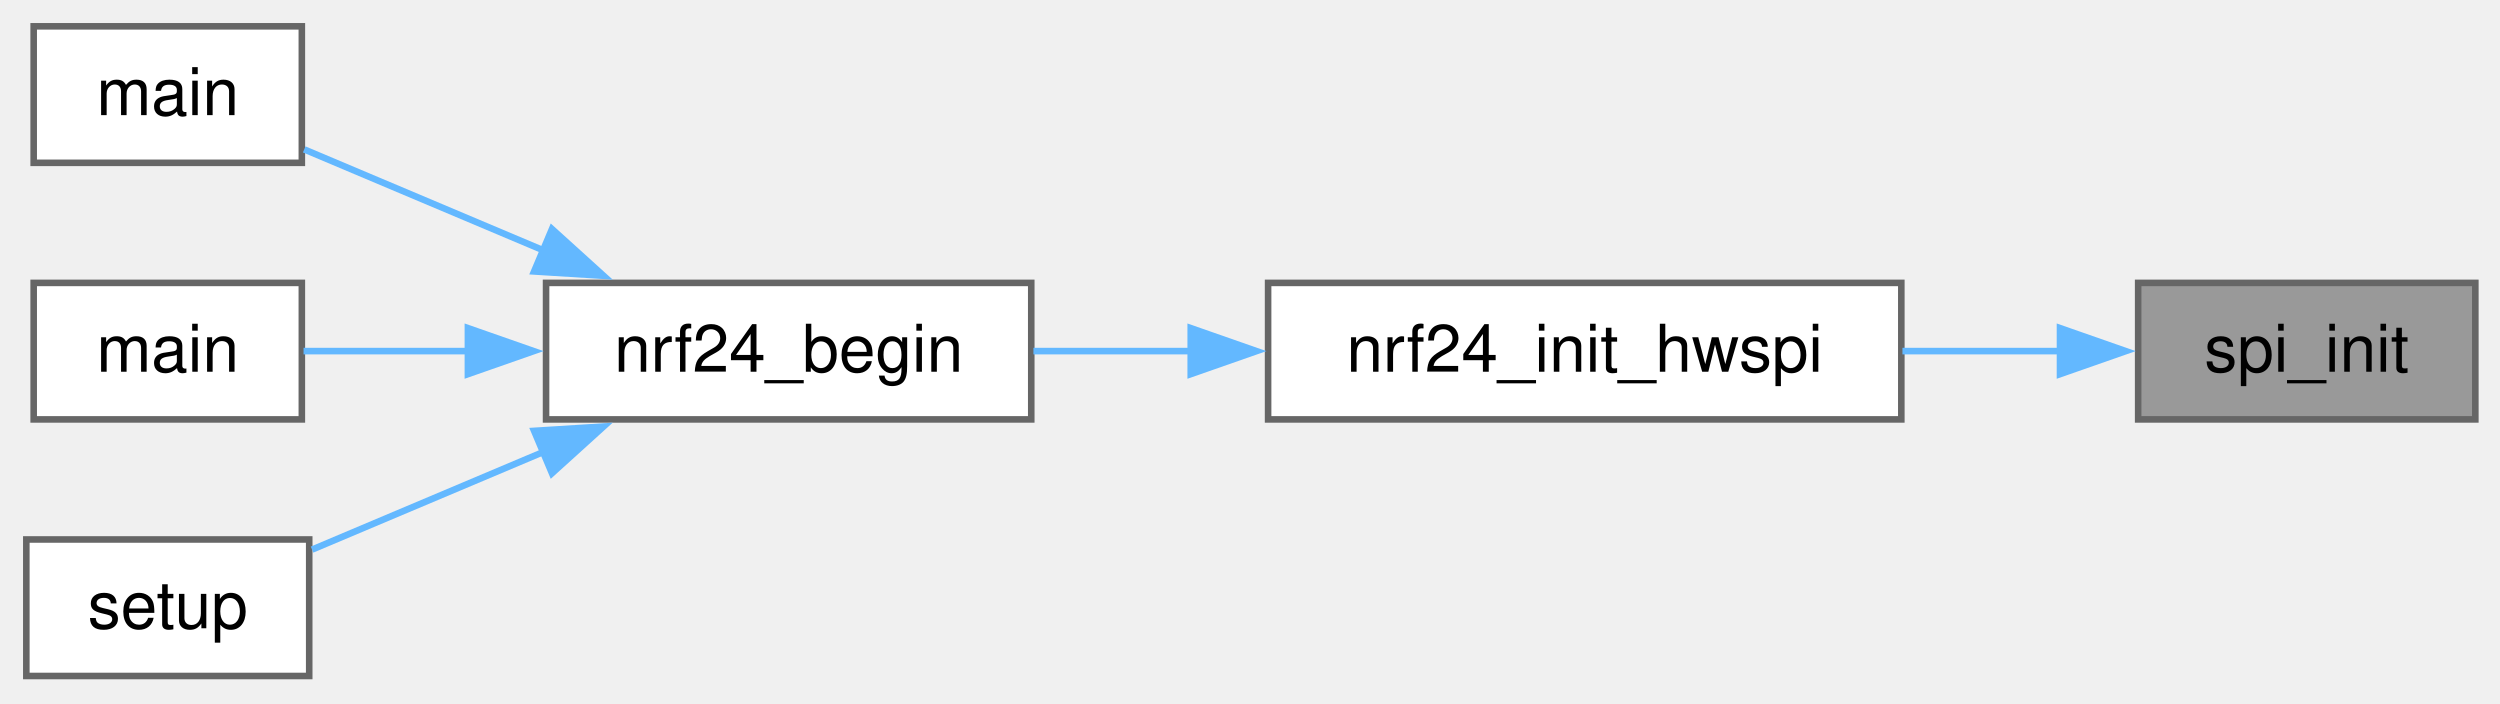
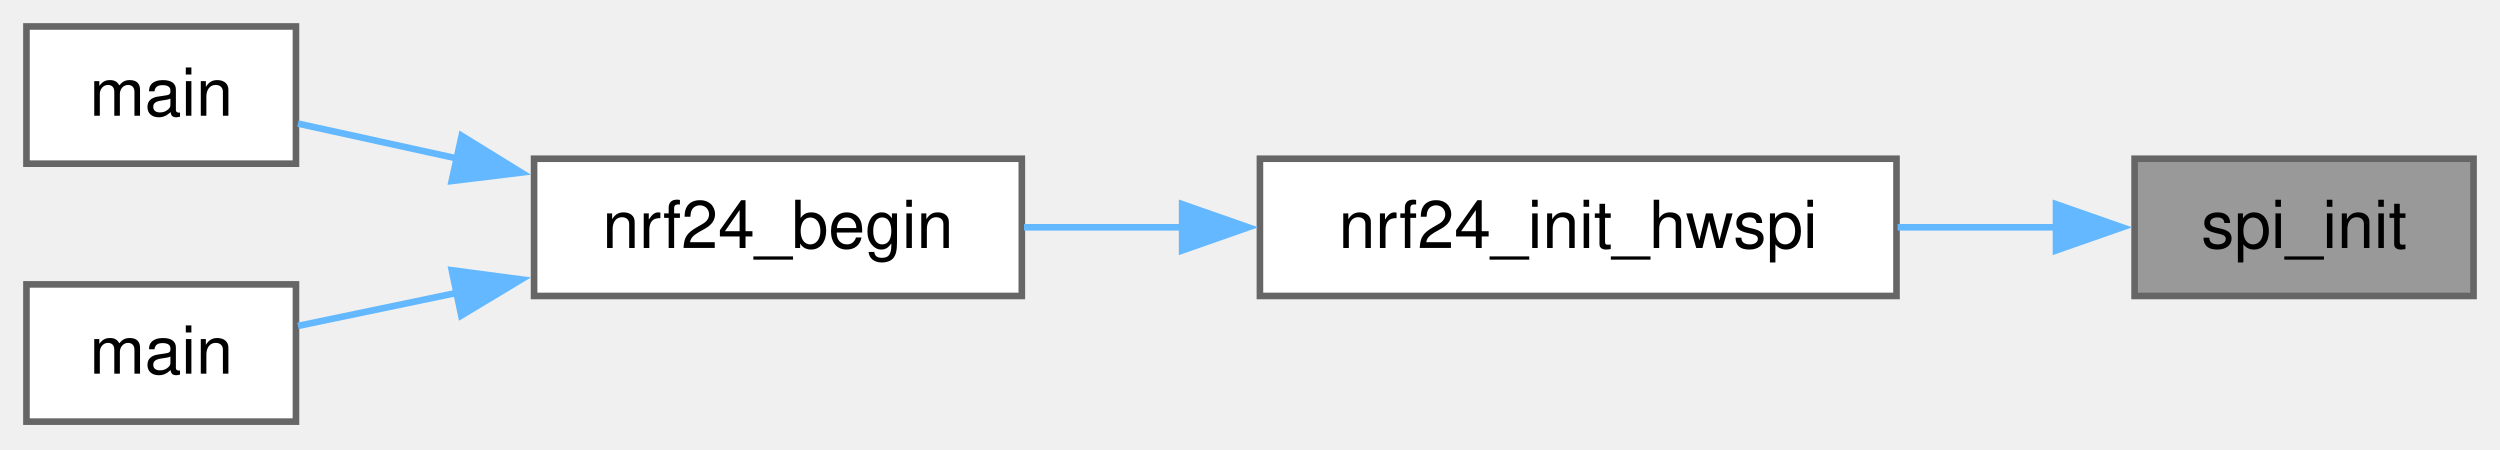
- <svg xmlns="http://www.w3.org/2000/svg" xmlns:xlink="http://www.w3.org/1999/xlink" width="380pt" height="107pt" viewBox="0.00 0.00 380.00 107.00">
-   <g id="graph0" class="graph" transform="scale(1 1) rotate(0) translate(4 102.75)">
+ <svg xmlns="http://www.w3.org/2000/svg" xmlns:xlink="http://www.w3.org/1999/xlink" width="378pt" height="68pt" viewBox="0.00 0.00 378.00 68.00">
+   <g id="graph0" class="graph" transform="scale(1 1) rotate(0) translate(4 63.75)">
    <g id="Node000001" class="node">
      <g id="a_Node000001">
        <a xlink:title=" ">
-           <polygon fill="#999999" stroke="#666666" points="372.25,-59.75 321,-59.75 321,-39 372.25,-39 372.25,-59.75" />
-           <text xml:space="preserve" text-anchor="middle" x="346.62" y="-46.25" font-family="Helvetica,sans-Serif" font-size="10.00">spi_init</text>
+           <polygon fill="#999999" stroke="#666666" points="370,-39.75 318.75,-39.75 318.75,-19 370,-19 370,-39.75" />
+           <text xml:space="preserve" text-anchor="middle" x="344.38" y="-26.25" font-family="Helvetica,sans-Serif" font-size="10.00">spi_init</text>
        </a>
      </g>
    </g>
    <g id="Node000002" class="node">
      <g id="a_Node000002">
        <a xlink:href="carrinho_2nrf24__avr_8c.html#a023289d1e49bf7f3b61e0e1c5312c8cf" target="_top" xlink:title=" ">
-           <polygon fill="white" stroke="#666666" points="285,-59.75 188.75,-59.75 188.75,-39 285,-39 285,-59.75" />
-           <text xml:space="preserve" text-anchor="middle" x="236.88" y="-46.25" font-family="Helvetica,sans-Serif" font-size="10.00">nrf24_init_hwspi</text>
+           <polygon fill="white" stroke="#666666" points="282.75,-39.75 186.5,-39.75 186.5,-19 282.75,-19 282.75,-39.75" />
+           <text xml:space="preserve" text-anchor="middle" x="234.62" y="-26.25" font-family="Helvetica,sans-Serif" font-size="10.00">nrf24_init_hwspi</text>
        </a>
      </g>
    </g>
    <g id="edge1_Node000001_Node000002" class="edge">
      <g id="a_edge1_Node000001_Node000002">
        <a xlink:title=" ">
-           <path fill="none" stroke="#63b8ff" d="M309.37,-49.38C301.6,-49.38 293.29,-49.38 285.17,-49.38" />
-           <polygon fill="#63b8ff" stroke="#63b8ff" points="309.12,-52.88 319.12,-49.38 309.12,-45.88 309.12,-52.88" />
+           <path fill="none" stroke="#63b8ff" d="M307.12,-29.38C299.35,-29.38 291.04,-29.38 282.92,-29.38" />
+           <polygon fill="#63b8ff" stroke="#63b8ff" points="306.87,-32.88 316.87,-29.38 306.87,-25.88 306.87,-32.88" />
        </a>
      </g>
    </g>
    <g id="Node000003" class="node">
      <g id="a_Node000003">
        <a xlink:href="carrinho_2nrf24__avr_8c.html#ab6fb4c1aa834152310116e7dec65d8e3" target="_top" xlink:title=" ">
-           <polygon fill="white" stroke="#666666" points="152.75,-59.75 79,-59.75 79,-39 152.75,-39 152.75,-59.75" />
-           <text xml:space="preserve" text-anchor="middle" x="115.88" y="-46.25" font-family="Helvetica,sans-Serif" font-size="10.00">nrf24_begin</text>
+           <polygon fill="white" stroke="#666666" points="150.5,-39.75 76.75,-39.75 76.75,-19 150.5,-19 150.5,-39.75" />
+           <text xml:space="preserve" text-anchor="middle" x="113.62" y="-26.25" font-family="Helvetica,sans-Serif" font-size="10.00">nrf24_begin</text>
        </a>
      </g>
    </g>
    <g id="edge2_Node000002_Node000003" class="edge">
      <g id="a_edge2_Node000002_Node000003">
        <a xlink:title=" ">
-           <path fill="none" stroke="#63b8ff" d="M177.03,-49.38C168.86,-49.38 160.67,-49.38 153.08,-49.38" />
-           <polygon fill="#63b8ff" stroke="#63b8ff" points="176.99,-52.88 186.99,-49.38 176.99,-45.88 176.99,-52.88" />
+           <path fill="none" stroke="#63b8ff" d="M174.78,-29.38C166.61,-29.38 158.42,-29.38 150.83,-29.38" />
+           <polygon fill="#63b8ff" stroke="#63b8ff" points="174.74,-32.88 184.74,-29.38 174.74,-25.88 174.74,-32.88" />
        </a>
      </g>
    </g>
    <g id="Node000004" class="node">
      <g id="a_Node000004">
        <a xlink:href="carrinho_8c.html#ae66f6b31b5ad750f1fe042a706a4e3d4" target="_top" xlink:title=" ">
-           <polygon fill="white" stroke="#666666" points="41.88,-98.75 1.12,-98.75 1.12,-78 41.88,-78 41.88,-98.75" />
-           <text xml:space="preserve" text-anchor="middle" x="21.5" y="-85.25" font-family="Helvetica,sans-Serif" font-size="10.00">main</text>
+           <polygon fill="white" stroke="#666666" points="40.75,-59.75 0,-59.75 0,-39 40.75,-39 40.75,-59.75" />
+           <text xml:space="preserve" text-anchor="middle" x="20.38" y="-46.25" font-family="Helvetica,sans-Serif" font-size="10.00">main</text>
        </a>
      </g>
    </g>
    <g id="edge3_Node000003_Node000004" class="edge">
      <g id="a_edge3_Node000003_Node000004">
        <a xlink:title=" ">
-           <path fill="none" stroke="#63b8ff" d="M78.61,-64.69C66.22,-69.92 52.83,-75.57 42.24,-80.04" />
-           <polygon fill="#63b8ff" stroke="#63b8ff" points="79.9,-67.94 87.75,-60.83 77.18,-61.49 79.9,-67.94" />
+           <path fill="none" stroke="#63b8ff" d="M65.15,-39.78C56.64,-41.65 48.21,-43.49 41.05,-45.06" />
+           <polygon fill="#63b8ff" stroke="#63b8ff" points="65.8,-43.22 74.82,-37.66 64.3,-36.38 65.8,-43.22" />
        </a>
      </g>
    </g>
    <g id="Node000005" class="node">
      <g id="a_Node000005">
        <a xlink:href="main_8c.html#a840291bc02cba5474a4cb46a9b9566fe" target="_top" xlink:title=" ">
-           <polygon fill="white" stroke="#666666" points="41.88,-59.75 1.12,-59.75 1.12,-39 41.88,-39 41.88,-59.75" />
-           <text xml:space="preserve" text-anchor="middle" x="21.5" y="-46.25" font-family="Helvetica,sans-Serif" font-size="10.00">main</text>
+           <polygon fill="white" stroke="#666666" points="40.75,-20.75 0,-20.75 0,0 40.75,0 40.75,-20.75" />
+           <text xml:space="preserve" text-anchor="middle" x="20.38" y="-7.25" font-family="Helvetica,sans-Serif" font-size="10.00">main</text>
        </a>
      </g>
    </g>
    <g id="edge4_Node000003_Node000005" class="edge">
      <g id="a_edge4_Node000003_Node000005">
        <a xlink:title=" ">
-           <path fill="none" stroke="#63b8ff" d="M67.39,-49.38C58.46,-49.38 49.6,-49.38 42.14,-49.38" />
-           <polygon fill="#63b8ff" stroke="#63b8ff" points="67.12,-52.88 77.12,-49.38 67.12,-45.88 67.12,-52.88" />
-         </a>
-       </g>
-     </g>
-     <g id="Node000006" class="node">
-       <g id="a_Node000006">
-         <a xlink:href="controle_8c.html#a4fc01d736fe50cf5b977f755b675f11d" target="_top" xlink:title=" ">
-           <polygon fill="white" stroke="#666666" points="43,-20.75 0,-20.75 0,0 43,0 43,-20.75" />
-           <text xml:space="preserve" text-anchor="middle" x="21.5" y="-7.25" font-family="Helvetica,sans-Serif" font-size="10.00">setup</text>
-         </a>
-       </g>
-     </g>
-     <g id="edge5_Node000003_Node000006" class="edge">
-       <g id="a_edge5_Node000003_Node000006">
-         <a xlink:title=" ">
-           <path fill="none" stroke="#63b8ff" d="M78.56,-34.04C66.64,-29.01 53.81,-23.59 43.43,-19.21" />
-           <polygon fill="#63b8ff" stroke="#63b8ff" points="77.18,-37.26 87.75,-37.92 79.9,-30.81 77.18,-37.26" />
+           <path fill="none" stroke="#63b8ff" d="M65.15,-19.49C56.64,-17.72 48.21,-15.96 41.05,-14.47" />
+           <polygon fill="#63b8ff" stroke="#63b8ff" points="64.31,-22.89 74.82,-21.5 65.74,-16.04 64.31,-22.89" />
        </a>
      </g>
    </g>
  </g>
</svg>
